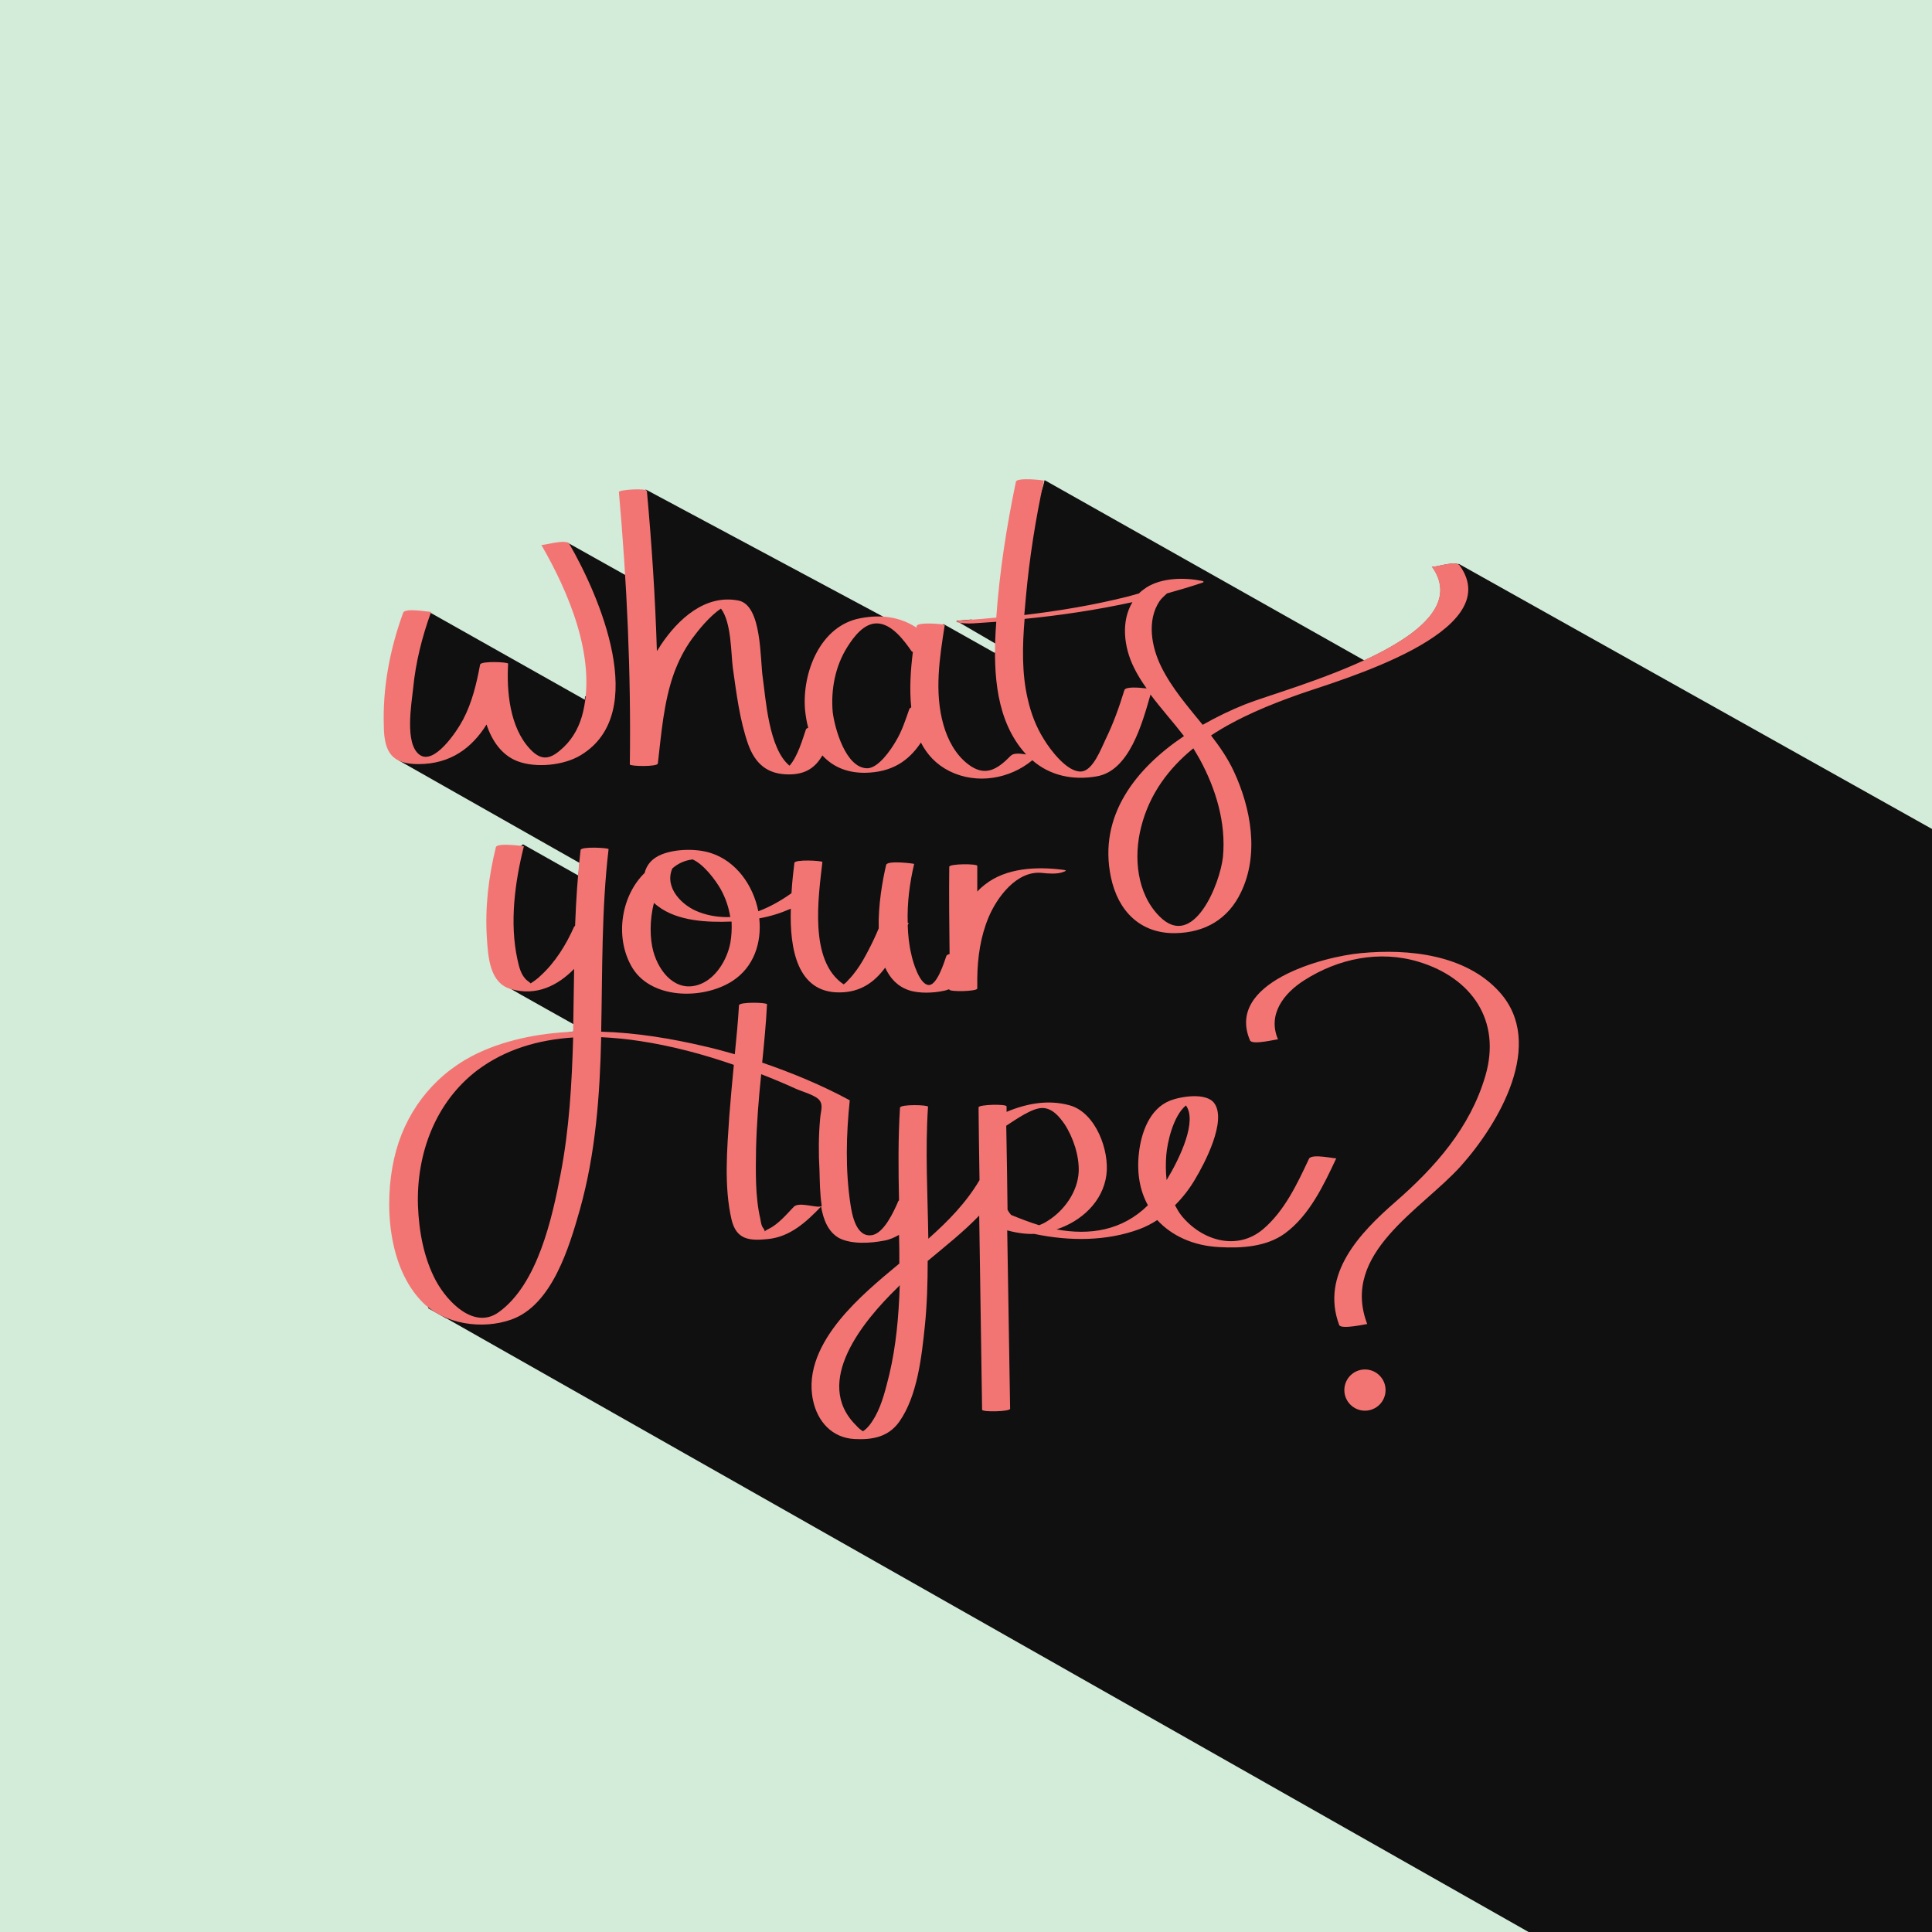
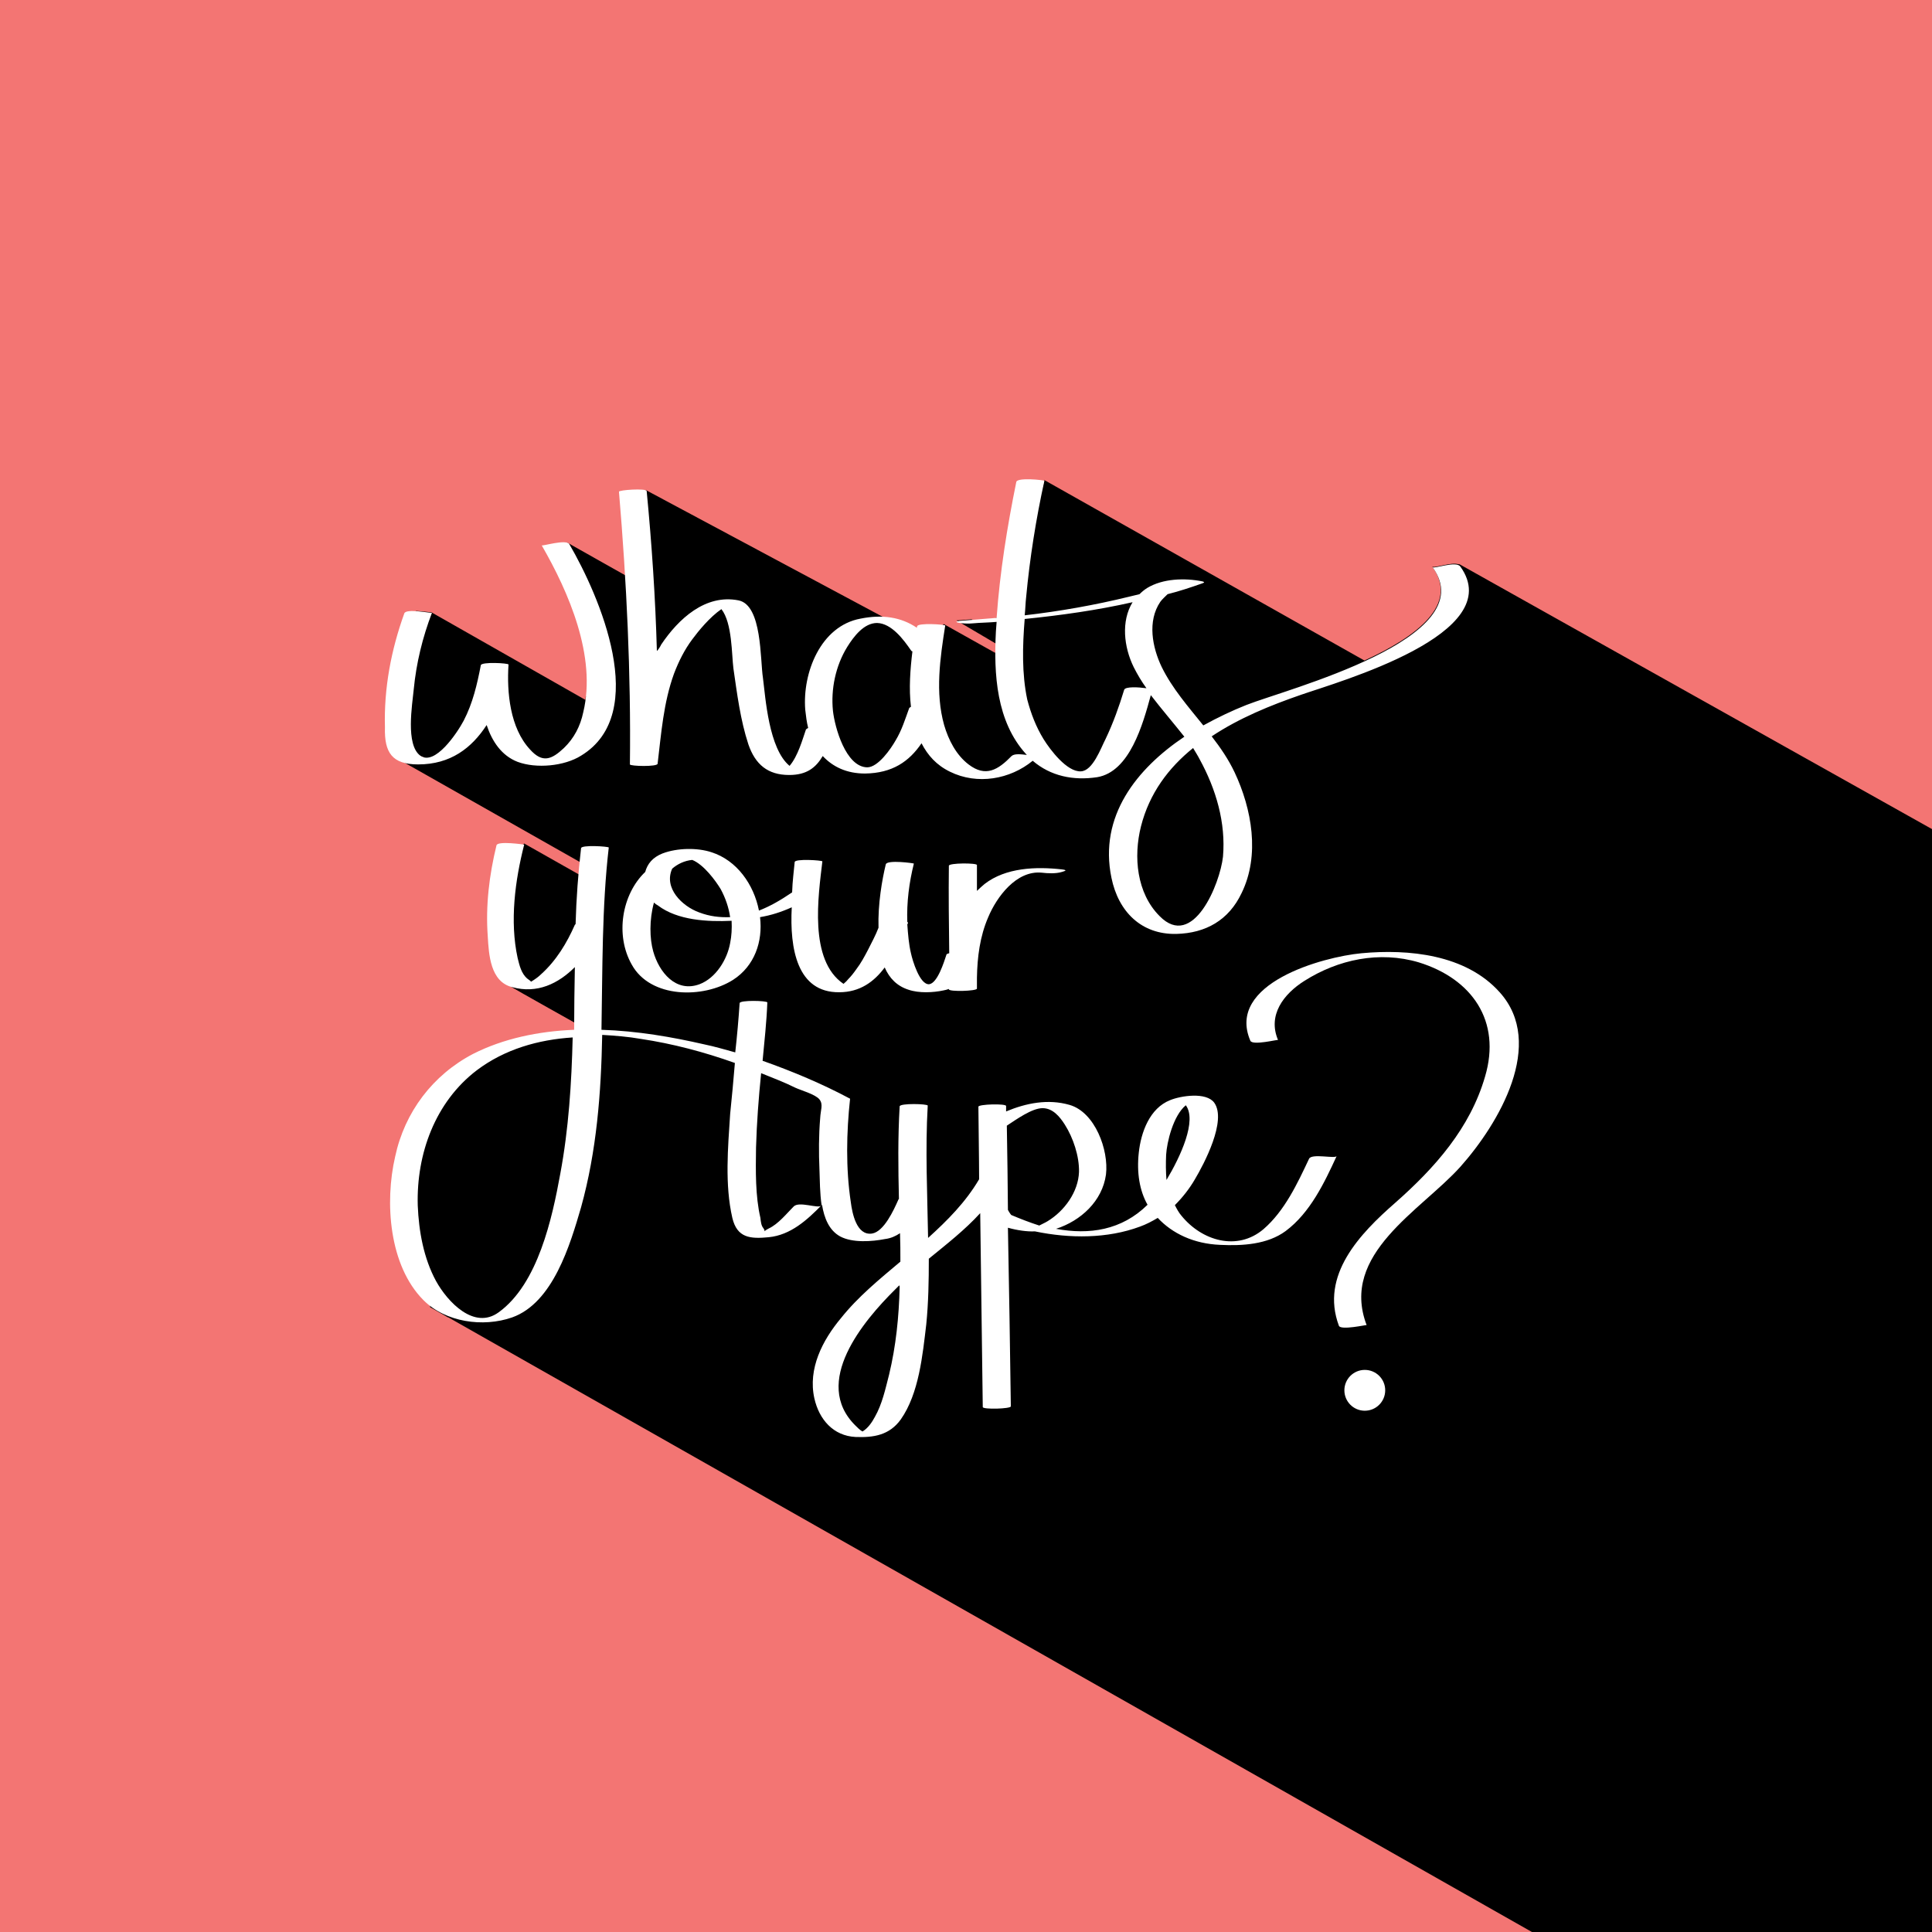
- <svg xmlns="http://www.w3.org/2000/svg" version="1.1" id="Layer_1" x="0px" y="0px" viewBox="0 0 600 600" enable-background="new 0 0 600 600" xml:space="preserve">
-   <rect x="97" y="86.7" fill="#FFDA00" width="400" height="300" />
-   <rect fill="#D3EBD9" width="600" height="600" />
-   <path fill="#101010" d="M600.1,257.5l-146.9-82.3c-0.1,0-0.2,0-0.3-0.1c0,0-0.1,0.1-0.1,0.1c-2.1-0.8-7.7,1.3-8.1,0.7  c8.5,11.8-4.8,21.7-21,29.2l-99.3-56c-0.6,2.8-1.7,5.5-2.8,8.2c0.3,0.7,0.4,1.5,0.1,2.4c-1.4,5-2.8,10-4.2,15  c-0.8,3.1-1.4,6.2-2,9.3c3.1,1.4,2.6,7.1-1.6,7.1c-0.5,0-1,0-1.5,0c-0.4,0.2-0.9,0.3-1.4,0.3c-0.4,0.3-0.8,0.5-1.3,0.6  c-1.7,0.4-3.4,0.5-5.1,0.8c0,0,0,0,0,0c-0.3,0.1-0.6,0.1-1,0.1c-0.7,0-1.4-0.2-1.9-0.5c-2.5,0.2-4.7,0.4-4.7,0.4l12.7,7.4  c0,0-0.7,2.2-0.7,2.6l-16-9l-5.1,5l-87.4-46.8l0.7,30.5l-25-14l-1.9,4.6c0.8,0.2,1.5,0.8,1.9,1.8c0.1,0.1,0.1,0.1,0.2,0.2  c0,0-0.1,0-0.1,0c0,0,0,0.1,0,0.1c1.7,7.1,1.5,14.6,5,21.2c3.2,6,4.6,10.2,4.5,17.1c-0.1,2.4-2.4,3.3-4.1,2.7c0,0.4-0.1,0.8-0.1,1.1  l-47.9-27c0,0-2.6-0.4-4.9-0.5c0.2,0.9,0.1,1.9-0.3,2.7c0,0.1,0,0.1,0,0.2c-0.1,4.5-1,8.8-2.1,13c0.9,0.9,1.4,2.2,1,3.8  c-1.8,7.4-1.7,14.8-1.7,22.4c0.7,1.3-1.8,4.3-1.8,4.3L180,268c-0.1,1.3-0.3,2.6-0.4,3.9l-17.2-9.7l-0.5,0.5c-0.4,0-1.1,0.6-1,1  c0,0-6.9,16.9-4.8,23.1c-0.3,2.5-2.4,15.8,2,20c0.2,0.2,22.9,12.9,22.9,12.9s-12.3,2.5-15.8,3.2l-0.2-0.1h-2.5l-14.3,6.2l-2.9,4  c-2.5,1.6-5,3.3-7.4,5.2c-0.7,0.5-1.3,0.7-1.9,0.8c-0.1,0.2-0.3,0.4-0.5,0.5c-4.9,4.7-8.4,11.1-10.7,18c-0.6,4.3-0.7,8.8-0.7,13.3  c0,1.3-0.5,2.3-1.3,3c0,0.2,0.1,0.3,0.1,0.5c0.8,9.4,2.2,19,8.2,26c1.2,3.3,2,5.8,1.9,6l5.5,3.1c0,0,0,0,0,0c0,0,0.1,0,0.1,0  l337,191.1l124.4-0.5V257.5z M130.2,234.7c-0.2-0.1,0.4,0.1,1.6,0.6C131.2,235.2,130.7,235.1,130.2,234.7z" />
+ <svg xmlns="http://www.w3.org/2000/svg" version="1.1" id="Layer_1" x="0px" y="0px" viewBox="135 0 530 530" enable-background="new 135 0 530 530" xml:space="preserve">
+   <rect x="220.6" y="76.5" fill="#FFDA00" width="353.3" height="265" />
+   <rect x="135" fill="#F37573" width="530" height="530" />
+   <path d="M665.1,227.5l-129.7-72.7c-0.1,0-0.2,0-0.2-0.1l-0.1,0.1c-1.9-0.7-6.8,1.2-7.2,0.6c7.5,10.4-4.2,19.2-18.6,25.8l-87.8-49.5  c-0.5,2.4-1.5,4.9-2.4,7.2c0.2,0.6,0.3,1.3,0.1,2.1c-1.3,4.5-2.4,8.8-3.7,13.2c-0.7,2.8-1.3,5.5-1.8,8.3c2.8,1.3,2.3,6.3-1.4,6.3  c-0.4,0-0.8,0-1.3,0c-0.3,0.2-0.7,0.2-1.3,0.2c-0.3,0.3-0.7,0.4-1.2,0.5c-1.5,0.3-3,0.4-4.5,0.7l0,0c-0.2,0.1-0.5,0.1-0.8,0.1  c-0.6,0-1.3-0.2-1.7-0.4c-2.2,0.2-4.1,0.3-4.1,0.3l11.2,6.6c0,0-0.6,1.9-0.6,2.3l-14.1-7.9l-4.6,4.5l-77.2-41.3l0.6,26.9l-22-12.4  l-1.7,4c0.7,0.2,1.3,0.7,1.7,1.6c0.1,0.1,0.1,0.1,0.2,0.2h-0.1v0.1c1.5,6.3,1.3,12.9,4.5,18.8c2.9,5.3,4,9,4,15.1  c-0.1,2.1-2.1,3-3.6,2.3c0,0.3-0.1,0.7-0.1,1L253.4,168c0,0-2.3-0.3-4.3-0.4c0.2,0.8,0.1,1.7-0.3,2.3c0,0.1,0,0.1,0,0.2  c-0.1,4-0.8,7.7-1.8,11.4c0.8,0.8,1.3,1.9,0.8,3.4c-1.6,6.6-1.5,13-1.5,19.8c0.6,1.2-1.6,3.8-1.6,3.8l49.6,28.1  c-0.1,1.2-0.2,2.3-0.3,3.4l-15.2-8.6l-0.4,0.4c-0.3,0-1,0.5-0.8,0.8c0,0-6.1,14.9-4.2,20.4c-0.2,2.2-2.1,14,1.8,17.7  c0.2,0.2,20.2,11.4,20.2,11.4s-10.8,2.2-14,2.9l-0.2-0.1h-2.2l-12.6,5.5l-2.5,3.5c-2.2,1.4-4.5,2.9-6.6,4.6  c-0.6,0.4-1.2,0.6-1.7,0.7c-0.1,0.2-0.2,0.3-0.4,0.4c-4.3,4.1-7.4,9.8-9.4,15.9c-0.5,3.8-0.6,7.7-0.6,11.8c0,1.2-0.4,2-1.2,2.6  c0,0.2,0.1,0.2,0.1,0.4c0.7,8.3,1.9,16.7,7.2,23c1.1,3,1.8,5.1,1.7,5.3l4.9,2.8l0,0h0.1l297.6,168.8L665,530L665.1,227.5  L665.1,227.5z M250,207.3c-0.2-0.1,0.3,0.1,1.4,0.5C250.9,207.8,250.4,207.7,250,207.3z" />
  <g>
-     <path fill="#F37573" d="M129.9,237.3c10.1,0,16.7-5.1,21.2-12.3c1.7,5.1,4.7,9.5,9.6,11.4c5.8,2.2,14.5,1.3,19.7-1.9   c21.6-13.1,5.6-49.7-3.6-65.6c-1-1.7-8.5,0.7-8.7,0.3c8.4,14.5,17,34.6,13,51.8c-1,4.3-2.9,8-6,11c-3.8,3.6-6.7,4.8-10.6,0.5   c-6.2-6.7-7.2-17.8-6.7-26.4c0-0.5-8.5-0.9-8.7,0.3c-1.1,5.9-2.5,11.8-5.3,17.1c-2,3.8-9,14.2-13.5,10.9c-4.7-3.4-2.5-15.8-2-20.6   c0.8-8.2,2.8-16.1,5.6-23.8c-0.1,0.2-8.1-1.4-8.7,0.3c-4.1,11.3-6.4,23.2-6,35.3C119.3,233.7,121.8,237.3,129.9,237.3z" />
-     <path fill="#F37573" d="M195.6,237.4c0,0.6,8.6,0.8,8.7-0.3c1.1-9.4,1.8-19,5-28c1.4-3.8,3.2-7.4,5.6-10.7c1.9-2.6,5.4-7,9-9.4   c3.3,4.3,3.1,14.1,3.7,18.5c1.1,7.8,2.1,16,4.7,23.5c2.2,6.2,6,9.5,12.7,9.5c5.4,0,8.3-2.3,10.4-5.9c3.1,3.4,7.4,5.4,13.1,5.4   c8.5-0.1,13.7-3.7,17.5-9.4c1.9,3.7,4.7,6.8,8.9,8.9c8.5,4.2,18.7,2.4,25.7-3.4c5.5,4.8,12.6,6.3,20,5   c10.1-1.7,14.1-16.3,16.7-25.4c3.3,4.4,7,8.5,10.4,12.9c-14.9,10-26.7,24.7-22.7,43.8c2.2,10.6,9.2,17.6,20.1,17.4   c9.1-0.2,16.3-4.3,20.3-12.7c5.7-11.8,3.1-26.1-2.2-37.5c-1.9-4.1-4.4-7.7-7.1-11.2c8.5-5.6,18.3-9.6,27.7-12.9   c11.6-4.1,64.6-19,49.5-39.9c-1.3-1.8-8.2,0.9-8.7,0.3c16.1,22.2-45.6,37.9-57.8,42.8c-4.3,1.7-8.9,3.9-13.3,6.4   c-4.7-5.8-9.6-11.4-12.9-18.1c-3-6.1-4.5-14.3-0.5-20.3c0.6-0.9,1.5-1.6,2.3-2.4c3.6-1,7.3-2.1,10.9-3.3c0.6-0.2,0.7-0.4,0-0.6   c-5.5-1.1-12.4-1-17.2,2c-0.9,0.6-1.7,1.2-2.4,1.9c-1.1,0.3-2.1,0.6-3.2,0.9c-10.7,2.7-21.5,4.5-32.4,5.8c0.2-1.9,0.3-3.7,0.5-5.6   c1.1-12.1,3-24.2,5.6-36.1c0-0.2-8.4-1.1-8.7,0.3c-2.9,13.9-5.1,28-6.1,42.2c-3.2,0.3-6.5,0.6-9.7,0.8c-6.1,0.4-0.5,1.2,2.4,1   c2.4-0.2,4.9-0.3,7.3-0.5c-0.1,1-0.1,2-0.2,3c-0.7,13.1,0.1,27.8,9.3,38c0.1,0.1,0.1,0.1,0.2,0.2c-1.9-0.3-3.9-0.5-4.8,0.4   c-4.2,4.3-8,6.7-13.3,2.6c-3.9-3-6.3-7.6-7.6-12.2c-2.9-10.1-1.2-20.9,0.4-31c0-0.3-8.5-1-8.7,0.3c0,0.2-0.1,0.4-0.1,0.5   c-4.9-3.2-10.7-4.2-17.4-2.9c-12.5,2.3-18.1,16.9-17.2,28.3c0.2,2,0.5,3.9,1,5.7c-0.3,0.1-0.6,0.3-0.7,0.5   c-1.1,3.2-2.5,8.3-5.1,11.3c-6.5-5.3-7.4-21-8.3-27.2c-0.9-5.8-0.2-22.7-7.6-24.1c-10.3-2-18.7,5.8-24,13.7c-0.4,0.7-0.9,1.4-1.3,2   c-0.5-16.6-1.6-33.2-3.1-49.7c-0.1-1-8.8-0.4-8.7,0.3C194.7,180.9,196,209.1,195.6,237.4z M372.6,235.8c5,9.2,8.2,19.7,7.2,30.3   c-0.9,8.4-9.2,29.1-19.7,18.5c-7.1-7.1-8.1-18.5-5.7-27.8c2.6-10.3,8.6-18.2,16.2-24.4C371.3,233.6,372,234.7,372.6,235.8z    M318.2,192.2c11.2-1.1,22.5-2.8,33.5-5.2c-3.6,5.9-2.7,13.9,0.4,20.2c1.1,2.3,2.5,4.5,4,6.6c-2.5-0.3-6.5-0.6-6.9,0.5   c-1.6,5.2-3.4,10.3-5.8,15.2c-1.4,2.9-4,10-7.7,10.1c-4.3,0.2-9.5-6.7-11.5-10c-2.4-3.8-4-8-5-12.4   C317.3,209.2,317.5,200.6,318.2,192.2z M263.1,201c2-3.2,5.2-7.5,9.3-7.4c4.5,0.1,8.3,5.2,10.6,8.5c0.1,0.2,0.3,0.3,0.5,0.4   c-0.7,5.5-1.1,11.5-0.5,17.2c-0.3,0.1-0.5,0.3-0.6,0.5c-1.2,3.4-2.3,6.9-4.2,10c-1.5,2.6-5.4,8.4-8.9,8.4   c-6.7-0.1-10.1-12.5-10.7-17.5C258,214.1,259.4,206.9,263.1,201z" />
-     <path fill="#F37573" d="M260.7,308.2c6.5,0,10.9-3.2,14.2-7.7c1.5,3.3,3.8,5.8,7.3,7c3.2,1.1,7.7,0.9,10.9,0.2   c0.6-0.1,1.1-0.3,1.7-0.5c0,0,0,0.1,0,0.1c0,0.8,8.7,0.6,8.7-0.3c0-1.1,0-2.2,0-3.3c0.1-6.4,1-12.8,3.5-18.8   c2.6-6.2,8.8-14.7,16.7-13.8c1.8,0.2,4.4,0.4,6.2-0.2c1.1-0.4,1.8-0.6,0-0.8c-8-1-17.4-0.6-24,4.6c-0.9,0.7-1.7,1.4-2.4,2.2   c0-2.7,0-5.3,0-8c0-0.7-8.7-0.7-8.7,0.3c-0.1,9,0,18.1,0.1,27.1c-0.5,0.1-0.9,0.3-1,0.6c-0.7,2-2.8,8.8-5.3,9   c-3,0.2-5.2-7.5-5.6-9.6c-0.7-2.9-1-5.9-1.1-9c0.1-0.2,0.2-0.4,0.3-0.7c0,0-0.1,0-0.3,0c-0.2-6.2,0.6-12.4,2-18.3   c0-0.1-8.3-1.2-8.7,0.3c-1.1,4.7-2.5,12.4-2.3,19.7c-1,2.4-2.1,4.7-3.3,7c-1.1,2.1-2.2,4.1-3.6,6c-0.8,1.1-1.6,2.1-2.5,3   c-0.4,0.5-0.9,1-1.5,1.4c-10.9-7.3-7.8-27.3-6.6-38c0-0.4-8.6-0.9-8.7,0.3c-0.3,2.6-0.7,5.8-0.9,9.4c-0.1,0.1-0.2,0.1-0.3,0.2   c-3.1,2.2-6.5,4.1-10,5.4c-1.6-8.1-6.9-15.6-14.8-18.1c-4.4-1.4-10.7-1.3-15.1,0.4c-3.1,1.2-4.8,3.3-5.4,5.8   c-7.2,7-9.3,19.6-4.2,28.8c5.7,10.5,22.2,10.7,31.4,4.8c6.7-4.3,9.2-11.9,8.4-19.5c3.4-0.6,6.6-1.6,9.8-3   C245.2,294.7,247.6,308.3,260.7,308.2z M223.8,276.1c1.5,2.7,2.5,5.6,3,8.7c-3.2,0.1-6.4-0.3-9.6-1.5c-5.3-1.9-11-7.6-8.4-13.6   c1.7-1.5,3.8-2.5,6.3-2.8C218.7,268.5,222.3,273.5,223.8,276.1z M226.8,292.9c-1,5.1-4.4,10.9-9.5,12.8   c-7.3,2.7-12.6-3.7-14.4-10.2c-1.1-4-1.2-9.8,0.2-15.1c0.4,0.4,0.8,0.7,1.2,1c6.1,4.7,15.4,5.1,22.9,4.8   C227.3,288.5,227.2,290.7,226.8,292.9z" />
-     <path fill="#F37573" d="M406.5,359.9c-3.6,7.7-7.6,16.2-14.2,21.8c-8.1,6.9-19.1,3.6-25.4-4.2c-0.8-1-1.4-2.1-2-3.2   c2.4-2.4,4.5-5.1,6.2-8c2.9-4.8,10-18.2,6-23.7c-2.5-3.4-10.4-2.1-13.7-0.8c-6.4,2.5-9,10-9.7,16.3c-0.7,6.2,0.3,11.7,2.8,16.2   c-8,7.9-18.1,9.4-28.4,7.5c7.7-2.5,14.4-8.6,15.5-16.9c1-7.6-3.3-19.3-11.3-21.6c-6.7-1.9-13.5-0.6-19.7,2c0-0.6,0-1.1,0-1.7   c0-0.8-8.7-0.6-8.7,0.3c0,2,0.2,17.1,0.3,22.6c-4.2,7.1-9.8,12.8-15.9,18.2c-0.2-13.7-1-27.4-0.1-41c0-0.6-8.6-0.8-8.7,0.3   c-0.6,9.6-0.5,19.2-0.3,28.8c-0.1,0.1-0.3,0.2-0.3,0.4c-1.3,3-4.4,9.9-8.2,10.4c-4.8,0.7-6.1-6.3-6.6-9.7   c-1.6-10.6-1.3-21.6-0.2-32.2c-0.1,0-0.1-0.1-0.2-0.1c-8.5-4.6-17.7-8.4-27-11.6c0.6-6,1.2-12.1,1.5-18.1c0-0.6-8.6-0.8-8.7,0.3   c-0.3,5.1-0.8,10.2-1.3,15.2c-3.2-0.9-6.4-1.8-9.6-2.5c-9.8-2.3-20.9-4.2-31.9-4.5c0.4-19,0.1-38,2.3-56.7c0-0.4-8.6-0.9-8.7,0.3   c-0.9,7.8-1.4,15.6-1.7,23.5c-0.1,0.1-0.2,0.2-0.3,0.3c-2.5,5.6-5.8,11-10.4,15.2c-0.9,0.9-2,1.7-3.1,2.4c-0.2-0.2-0.5-0.5-1.1-0.9   c-1.9-1.6-2.5-4.2-3-6.5c-2.5-11.4-0.8-24.1,2-35.2c0,0-8.3-1.2-8.7,0.3c-2.3,9.3-3.4,18.7-2.8,28.2c0.4,5.8,0.8,14.1,7.6,15.9   c7.8,2.2,14.4-1.1,19.5-6.3c-0.1,6.5-0.2,13-0.3,19.5c-11.1,0.5-22,2.7-31.3,7.5c-12.6,6.6-21.2,18.1-24.3,31.9   c-3.2,14.1-1.9,33.9,8.9,44.7c6.8,6.8,18.5,8.5,27.5,5.3c12.7-4.5,18-22.6,21.3-34.2c4.9-17.5,6.2-35.5,6.6-53.5   c4,0.2,8.1,0.6,12,1.2c9.9,1.5,19.7,4.1,29.2,7.4c-0.5,5.3-1,10.5-1.4,15.8c-0.7,10.4-1.7,22,0.7,32.3c1.5,6.2,5.5,6.6,11.3,6   c6.9-0.7,11.9-5.3,16.5-10.1c0.7,4.1,2.2,7.9,5.6,9.8c3.9,2,9.8,1.6,13.9,0.8c1.8-0.3,3.3-1,4.7-1.8c0.1,3,0.1,5.9,0.1,8.9   c-6.5,5.4-13.1,10.9-18.5,17.5c-5.7,7-10.3,15.7-8.3,25c1.4,6.6,5.9,11.6,12.8,12c5.6,0.3,10.6-0.6,14-5.4c5.6-8,6.9-20,7.9-29.5   c0.7-6.8,0.9-13.6,0.9-20.4c5.5-4.6,11.1-9,16-14.1c0.3,20.1,0.6,40.2,0.9,60.3c0,0.8,8.7,0.6,8.7-0.3c-0.3-18.5-0.6-36.9-0.9-55.4   c2.9,0.8,5.9,1.2,8.4,1.1c10.9,2.3,22.5,2.3,32.7-1.5c1.9-0.7,3.8-1.7,5.5-2.8c4.5,4.9,11.2,8,19.3,8.4c6.9,0.4,14.7-0.1,20.4-4.3   c7.6-5.6,12-15,15.9-23.3C415,360,407.3,358.1,406.5,359.9z M154.9,407.5c-7.6,5.5-15.9-3.1-19.5-9.7c-3.8-7.1-5.3-15.4-5.6-23.4   c-0.5-16.1,5.4-32.1,18.4-42c8.8-6.6,19.1-9.5,29.8-10.2c-0.4,14.2-1.2,28.4-3.9,42.4C171.5,378.2,167,398.8,154.9,407.5z    M246.5,374.8c-2.1,2.2-4.8,5.4-7.7,6.8c-2.3,1.1-0.7,1.2-1.7-0.1c-0.7-0.8-0.8-2.1-1-3.1c-1.6-6.9-1.4-14.7-1.3-21.8   c0.2-7.7,0.8-15.3,1.6-23c3.6,1.4,7.2,2.9,10.7,4.5c1.7,0.8,6.2,2,7.4,3.6c1.2,1.6,0.4,3.2,0.2,5.7c-0.5,5.4-0.5,10.8-0.2,16.1   c0.1,3.1,0.1,7.2,0.7,11C254.2,375.5,248.2,373,246.5,374.8z M279.4,399.7c-0.3,9.1-1.1,18.2-3.2,27.1c-1.1,4.4-2.2,9.1-4.4,13.1   c-1,1.7-2.1,3.5-3.8,4.6c-0.8-0.5-1.5-1.1-2.1-1.8c-13.7-13.5,2.5-32.7,12.4-42.4c0.4-0.4,0.8-0.8,1.2-1.2   C279.4,399.4,279.4,399.6,279.4,399.7z M323.7,344.1c3.1,0,5.3,2.7,6.9,5c2.7,4.1,4.6,9.9,4.4,14.8c-0.3,6.2-4.5,12.1-9.7,15.3   c-0.9,0.6-1.8,1-2.6,1.3c-2.9-0.9-5.8-2-8.7-3.2c-0.1-0.2-0.3-0.3-0.4-0.5c-0.3-0.4-0.5-0.7-0.7-1.1c0-3.1-0.3-21.1-0.4-26.1   C315.6,347.6,320.5,344.1,323.7,344.1z M362.2,358.7c0.3-3.8,2.1-12.1,6.1-15.4c3.5,4.8-1.6,15.9-6,23.2   C362,363.8,362,361.2,362.2,358.7z" />
-     <path fill="#F37573" d="M465.7,308.1c-10.5-11.7-28.3-13.5-43-12.1c-12.1,1.1-42.1,9.3-34.5,27.1c0.7,1.6,8.6-0.5,8.7-0.3   c-3.3-7.7,1.7-14.3,8.2-18.4c10.5-6.7,23.3-9.4,35.5-5.7c16.5,5,25.7,18.3,20.7,35.4c-4.7,16.1-15.6,28.4-28,39.2   c-10.9,9.5-23.3,22.4-17.4,38.2c0.6,1.5,8.7-0.4,8.7-0.3c-8.4-22.1,16.9-35.5,29.1-49.1C465.5,348.9,480.1,324.1,465.7,308.1z" />
-     <circle fill="#F37573" cx="423.9" cy="431.7" r="6.4" />
+     <path fill="#FFFFFF" d="M249.7,209.7c8.9,0,14.7-4.5,18.8-10.8c1.5,4.5,4.1,8.4,8.5,10.1c5.1,1.9,12.8,1.2,17.4-1.7   c19.1-11.6,5-43.9-3.2-58c-0.8-1.5-7.5,0.6-7.6,0.3c7.4,12.8,15.1,30.5,11.4,45.8c-0.8,3.8-2.5,7.1-5.3,9.8   c-3.4,3.2-5.9,4.2-9.3,0.4c-5.5-5.9-6.4-15.7-5.9-23.3c0-0.4-7.5-0.8-7.6,0.2c-1,5.2-2.2,10.4-4.7,15.2c-1.8,3.4-7.9,12.5-11.9,9.6   c-4.1-3-2.2-14-1.8-18.2c0.7-7.2,2.4-14.2,5-21c-0.1,0.2-7.2-1.3-7.6,0.2c-3.6,10-5.6,20.5-5.3,31.2   C240.4,206.5,242.6,209.7,249.7,209.7z" />
+     <path fill="#FFFFFF" d="M307.8,209.7c0,0.5,7.6,0.7,7.6-0.2c1-8.3,1.6-16.7,4.5-24.7c1.3-3.4,2.9-6.6,5-9.4c1.7-2.3,4.8-6.1,8-8.3   c3,3.8,2.8,12.5,3.3,16.3c1,6.9,1.9,14.1,4.1,20.8c1.9,5.5,5.3,8.4,11.2,8.4c4.8,0,7.3-2,9.2-5.2c2.8,3,6.6,4.8,11.6,4.8   c7.5-0.1,12.1-3.3,15.5-8.3c1.7,3.3,4.1,6,7.8,7.8c7.5,3.7,16.5,2.1,22.7-3c4.9,4.2,11.1,5.5,17.7,4.5c8.9-1.5,12.5-14.4,14.7-22.5   c3,3.9,6.1,7.5,9.2,11.4c-13.1,8.8-23.5,21.8-20,38.7c1.9,9.3,8.2,15.6,17.8,15.4c8.1-0.2,14.4-3.8,17.9-11.2   c5.1-10.4,2.8-23.1-1.9-33.1c-1.7-3.6-3.9-6.8-6.3-9.9c7.5-5,16.1-8.5,24.5-11.4c10.3-3.6,57-16.7,43.7-35.2   c-1.2-1.6-7.2,0.7-7.6,0.2c14.2,19.6-40.3,33.5-51.1,37.8c-3.8,1.5-7.8,3.4-11.8,5.6c-4.1-5.1-8.5-10.1-11.4-16   c-2.6-5.4-4-12.6-0.4-17.9c0.5-0.7,1.3-1.4,2-2.1c3.2-0.8,6.5-1.9,9.6-3c0.5-0.2,0.6-0.3,0-0.5c-4.9-1-10.9-0.8-15.2,1.8   c-0.8,0.5-1.5,1.1-2.1,1.7c-1,0.2-1.9,0.5-2.9,0.7c-9.4,2.3-19,4-28.6,5.1c0.2-1.7,0.2-3.3,0.4-5c1-10.7,2.7-21.4,5-31.9   c0-0.2-7.4-1-7.7,0.3c-2.5,12.3-4.5,24.7-5.4,37.3c-2.9,0.2-5.7,0.5-8.6,0.7c-5.4,0.3-0.4,1.1,2.1,0.8c2.1-0.2,4.3-0.2,6.5-0.4   c-0.1,0.8-0.1,1.8-0.2,2.7c-0.6,11.6,0.1,24.6,8.3,33.6c0.1,0.1,0.1,0.1,0.2,0.2c-1.7-0.2-3.4-0.4-4.2,0.3   c-3.7,3.8-7.1,5.9-11.8,2.3c-3.4-2.6-5.5-6.7-6.7-10.8c-2.5-8.9-1.1-18.4,0.3-27.3c0-0.3-7.5-0.8-7.7,0.2c0,0.2-0.1,0.3-0.1,0.4   c-4.3-2.9-9.4-3.7-15.4-2.5c-11,2-16,14.9-15.2,25c0.2,1.8,0.4,3.4,0.8,5c-0.2,0.1-0.5,0.3-0.6,0.4c-1,2.9-2.2,7.3-4.5,10   c-5.7-4.7-6.6-18.6-7.3-24.1c-0.8-5.1-0.2-20-6.7-21.3c-9.1-1.8-16.5,5.1-21.2,12.1c-0.3,0.6-0.7,1.3-1.2,1.8   c-0.4-14.6-1.4-29.4-2.8-43.9c-0.1-0.8-7.7-0.3-7.6,0.2C306.9,159.7,308.1,184.7,307.8,209.7z M464.1,208.3   c4.5,8.2,7.2,17.4,6.4,26.7c-0.8,7.4-8.2,25.7-17.4,16.3c-6.3-6.3-7.2-16.3-5.1-24.6c2.3-9.1,7.6-16.1,14.3-21.5   C463,206.4,463.6,207.3,464.1,208.3z M416.1,169.8c9.9-1,19.9-2.4,29.6-4.6c-3.2,5.2-2.4,12.3,0.3,17.8c1,2,2.2,4,3.5,5.8   c-2.2-0.3-5.7-0.5-6.1,0.4c-1.4,4.6-3,9.1-5.1,13.5c-1.3,2.5-3.5,8.8-6.8,8.9c-3.8,0.2-8.4-5.9-10.2-8.8c-2.1-3.4-3.5-7.1-4.5-10.9   C415.3,184.8,415.5,177.2,416.1,169.8z M367.4,177.5c1.8-2.9,4.6-6.6,8.2-6.6c4,0.1,7.3,4.6,9.3,7.5c0.1,0.2,0.2,0.2,0.4,0.3   c-0.6,4.9-1,10.2-0.4,15.2c-0.2,0.1-0.4,0.2-0.5,0.4c-1.1,3-2,6-3.7,8.8c-1.3,2.3-4.8,7.4-7.8,7.4c-5.9-0.1-8.9-11-9.4-15.5   C362.9,189.1,364.2,182.7,367.4,177.5z" />
+     <path fill="#FFFFFF" d="M365.2,272.2c5.7,0,9.6-2.9,12.5-6.8c1.3,3,3.4,5.1,6.5,6.1c2.9,1,6.8,0.8,9.6,0.2c0.5-0.1,1-0.2,1.5-0.4   v0.1c0,0.7,7.7,0.5,7.7-0.2c0-1,0-1.9,0-3c0.1-5.6,0.8-11.3,3.1-16.6c2.3-5.5,7.7-12.9,14.7-12.2c1.6,0.2,3.9,0.3,5.5-0.2   c1-0.3,1.6-0.5,0-0.7c-7.1-0.8-15.4-0.5-21.2,4c-0.7,0.6-1.5,1.3-2.1,1.9c0-2.3,0-4.7,0-7.1c0-0.6-7.7-0.6-7.7,0.2   c-0.1,7.9,0,16,0.1,24c-0.4,0.1-0.8,0.2-0.8,0.5c-0.6,1.8-2.4,7.7-4.7,8c-2.6,0.2-4.6-6.6-5-8.5c-0.6-2.5-0.8-5.2-1-7.9   c0.1-0.2,0.2-0.3,0.2-0.6c0,0-0.1,0-0.2,0c-0.2-5.5,0.5-10.9,1.8-16.1c0-0.1-7.3-1.1-7.7,0.2c-1,4.1-2.2,10.9-2,17.4   c-0.8,2.1-1.9,4.1-2.9,6.1c-1,1.9-1.9,3.6-3.2,5.3c-0.7,1-1.4,1.9-2.2,2.7c-0.3,0.4-0.7,0.8-1.3,1.3c-9.6-6.5-6.9-24.2-5.8-33.6   c0-0.3-7.6-0.8-7.6,0.2c-0.2,2.3-0.6,5.1-0.7,8.3c-0.1,0.1-0.2,0.1-0.3,0.2c-2.8,1.9-5.7,3.6-8.8,4.8c-1.4-7.2-6.1-13.8-13-16   c-3.9-1.3-9.4-1.2-13.4,0.3c-2.8,1.1-4.2,2.9-4.8,5.1c-6.4,6.1-8.3,17.3-3.7,25.4c5.1,9.3,19.6,9.4,27.8,4.2   c5.9-3.8,8.2-10.5,7.4-17.2c3-0.5,5.8-1.4,8.7-2.7C351.6,260.3,353.7,272.3,365.2,272.2z M332.7,243.9c1.3,2.4,2.2,5,2.6,7.7   c-2.9,0.1-5.6-0.2-8.5-1.3c-4.7-1.7-9.8-6.7-7.4-12c1.5-1.3,3.4-2.2,5.5-2.4C328.1,237.2,331.3,241.6,332.7,243.9z M335.3,258.7   c-0.8,4.5-3.9,9.6-8.4,11.3c-6.5,2.4-11.1-3.3-12.7-9c-1-3.5-1.1-8.7,0.2-13.4c0.3,0.3,0.7,0.6,1.1,0.8c5.4,4.1,13.6,4.5,20.2,4.2   C335.8,254.8,335.7,256.7,335.3,258.7z" />
+     <path fill="#FFFFFF" d="M494.1,317.9c-3.2,6.8-6.7,14.3-12.5,19.3c-7.2,6.1-16.9,3.2-22.5-3.7c-0.7-0.8-1.3-1.9-1.8-2.9   c2.1-2.1,4-4.5,5.5-7.1c2.5-4.2,8.8-16.1,5.3-21c-2.2-3-9.2-1.9-12.1-0.7c-5.6,2.2-8,8.8-8.6,14.4c-0.6,5.5,0.2,10.4,2.4,14.3   c-7.1,7-16,8.3-25.1,6.6c6.8-2.2,12.7-7.6,13.7-14.9c0.8-6.7-3-17.1-10-19.1c-5.9-1.7-11.9-0.5-17.4,1.8c0-0.5,0-1,0-1.5   c0-0.7-7.6-0.5-7.6,0.2c0,1.8,0.2,15.1,0.2,19.9c-3.7,6.3-8.7,11.3-14,16.1c-0.2-12.1-0.8-24.2-0.1-36.3c0-0.5-7.6-0.7-7.7,0.2   c-0.5,8.5-0.4,17-0.2,25.4c-0.1,0.1-0.2,0.2-0.2,0.3c-1.2,2.7-3.9,8.7-7.2,9.2c-4.2,0.6-5.4-5.5-5.8-8.6   c-1.4-9.3-1.2-19.1-0.2-28.4c-0.1,0-0.1-0.1-0.2-0.1c-7.5-4-15.6-7.4-23.8-10.3c0.5-5.3,1.1-10.7,1.3-16c0-0.5-7.6-0.7-7.6,0.2   c-0.3,4.5-0.7,9-1.2,13.5c-2.9-0.8-5.6-1.6-8.5-2.2c-8.7-2-18.4-3.7-28.2-4c0.3-16.7,0.1-33.6,2-50c0-0.3-7.6-0.8-7.6,0.2   c-0.8,6.9-1.3,13.8-1.5,20.8c-0.1,0.1-0.2,0.2-0.2,0.2c-2.2,5-5.1,9.8-9.2,13.5c-0.8,0.8-1.8,1.5-2.8,2.1c-0.2-0.2-0.4-0.4-1-0.8   c-1.7-1.4-2.2-3.7-2.7-5.7c-2.2-10.1-0.7-21.3,1.8-31.1c0,0-7.3-1.1-7.6,0.2c-2,8.2-3,16.5-2.4,24.9c0.3,5.1,0.7,12.5,6.7,14   c6.9,1.9,12.7-1,17.2-5.5c-0.1,5.7-0.2,11.4-0.2,17.2c-9.8,0.4-19.4,2.4-27.7,6.6c-11.1,5.8-18.8,16-21.4,28.2   c-2.9,12.5-1.7,29.9,7.8,39.4c6,6,16.3,7.5,24.3,4.7c11.2-4,15.9-19.9,18.9-30.2c4.3-15.5,5.5-31.4,5.8-47.3   c3.5,0.2,7.2,0.5,10.6,1.1c8.7,1.3,17.4,3.6,25.8,6.6c-0.4,4.7-0.8,9.3-1.3,14c-0.6,9.2-1.5,19.4,0.6,28.5c1.3,5.5,4.9,5.8,10,5.3   c6-0.6,10.5-4.7,14.6-8.9c0.6,3.6,1.9,7,5,8.7c3.4,1.8,8.7,1.4,12.3,0.7c1.6-0.2,2.9-0.8,4.1-1.6c0.1,2.6,0.1,5.2,0.1,7.8   c-5.7,4.8-11.6,9.6-16.3,15.5c-5.1,6.1-9.1,13.9-7.3,22c1.3,5.8,5.2,10.3,11.3,10.6c5,0.2,9.3-0.5,12.4-4.8c5-7.1,6-17.7,7-26.1   c0.6-6,0.7-12,0.7-18c4.9-4,9.9-7.9,14.1-12.5c0.2,17.8,0.5,35.5,0.7,53.2c0,0.7,7.7,0.5,7.7-0.2c-0.2-16.3-0.5-32.6-0.8-49   c2.5,0.7,5.2,1.1,7.4,1c9.6,2,19.9,2,28.8-1.3c1.7-0.6,3.4-1.5,4.9-2.4c4,4.3,9.9,7.1,17.1,7.4c6.1,0.3,13-0.1,18-3.8   c6.7-5,10.6-13.2,14-20.6C501.5,318,494.8,316.3,494.1,317.9z M271.8,360c-6.7,4.9-14-2.8-17.2-8.6c-3.4-6.3-4.7-13.6-5-20.7   c-0.4-14.2,4.8-28.4,16.2-37.1c7.7-5.8,16.9-8.4,26.3-9c-0.3,12.5-1.1,25.1-3.4,37.4C286.5,334.1,282.6,352.2,271.8,360z    M352.7,331c-1.9,1.9-4.2,4.8-6.8,6c-2,1-0.6,1.1-1.5-0.1c-0.6-0.7-0.7-1.9-0.8-2.8c-1.4-6-1.3-12.9-1.2-19.3   c0.2-6.8,0.7-13.5,1.4-20.4c3.2,1.3,6.4,2.5,9.4,4c1.5,0.7,5.5,1.8,6.6,3.2s0.3,2.9,0.2,5.1c-0.4,4.8-0.4,9.5-0.2,14.2   c0.1,2.8,0.1,6.4,0.6,9.8C359.5,331.7,354.2,329.4,352.7,331z M381.8,353.1c-0.2,8.1-1,16.1-2.9,24c-1,3.9-1.9,8.1-3.9,11.6   c-0.8,1.5-1.9,3.1-3.4,4c-0.7-0.4-1.3-1-1.9-1.6c-12.1-11.9,2.2-28.8,10.9-37.4c0.3-0.3,0.7-0.7,1.1-1.1   C381.8,352.8,381.8,353,381.8,353.1z M421,304c2.8,0,4.7,2.3,6.1,4.5c2.3,3.6,4,8.7,3.9,13c-0.2,5.5-4,10.7-8.6,13.5   c-0.8,0.5-1.6,0.8-2.3,1.2c-2.5-0.8-5.1-1.8-7.7-2.9c-0.1-0.2-0.2-0.2-0.3-0.4c-0.2-0.3-0.4-0.6-0.6-1c0-2.8-0.2-18.7-0.3-23.1   C413.8,307.1,418.1,304,421,304z M454.9,316.8c0.2-3.4,1.9-10.7,5.4-13.6c3.1,4.2-1.4,14-5.3,20.5   C454.8,321.4,454.8,319.1,454.9,316.8z" />
+     <path fill="#FFFFFF" d="M546.4,272.2c-9.3-10.4-25-11.9-37.9-10.7c-10.7,1-37.2,8.3-30.5,24c0.6,1.4,7.6-0.4,7.6-0.2   c-2.9-6.8,1.5-12.6,7.2-16.2c9.3-5.9,20.6-8.3,31.4-5.1c14.6,4.5,22.7,16.1,18.2,31.3c-4.1,14.2-13.8,25.1-24.7,34.7   c-9.6,8.4-20.6,19.8-15.4,33.7c0.5,1.3,7.6-0.3,7.6-0.2c-7.4-19.5,14.9-31.4,25.7-43.4C546.2,308.2,559.1,286.3,546.4,272.2z" />
+     <circle fill="#FFFFFF" cx="509.4" cy="381.4" r="5.6" />
  </g>
</svg>
